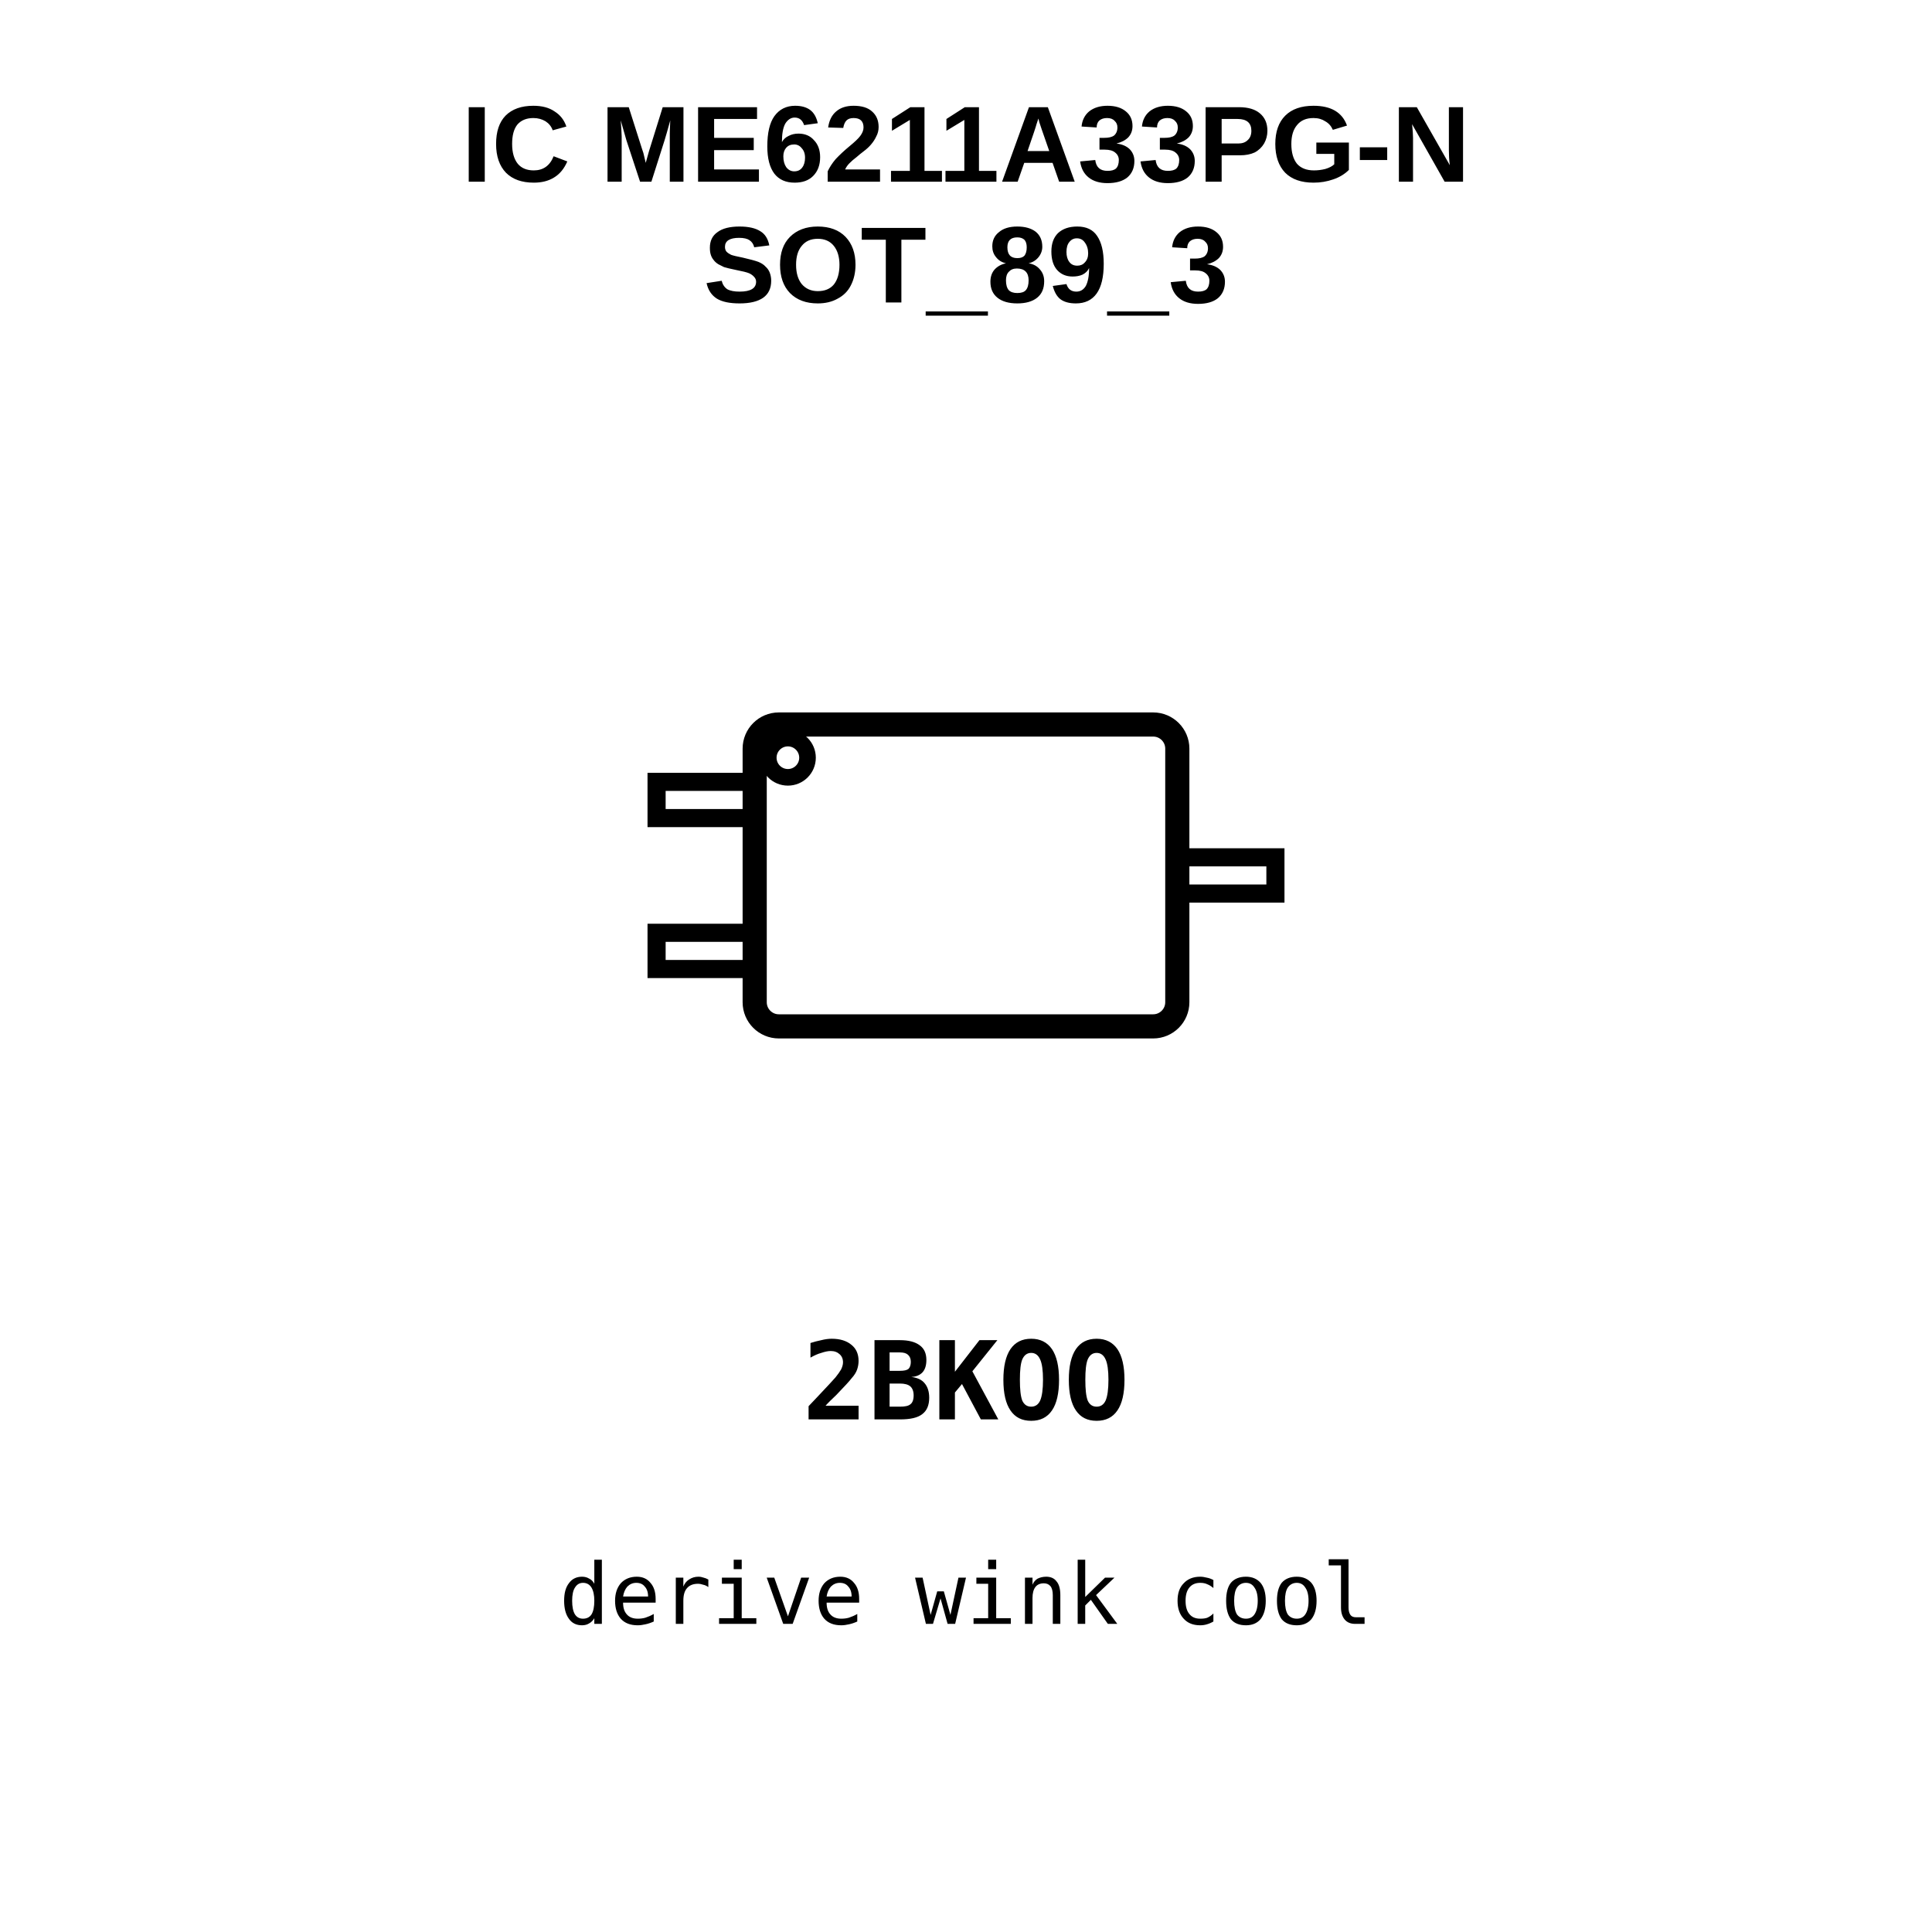
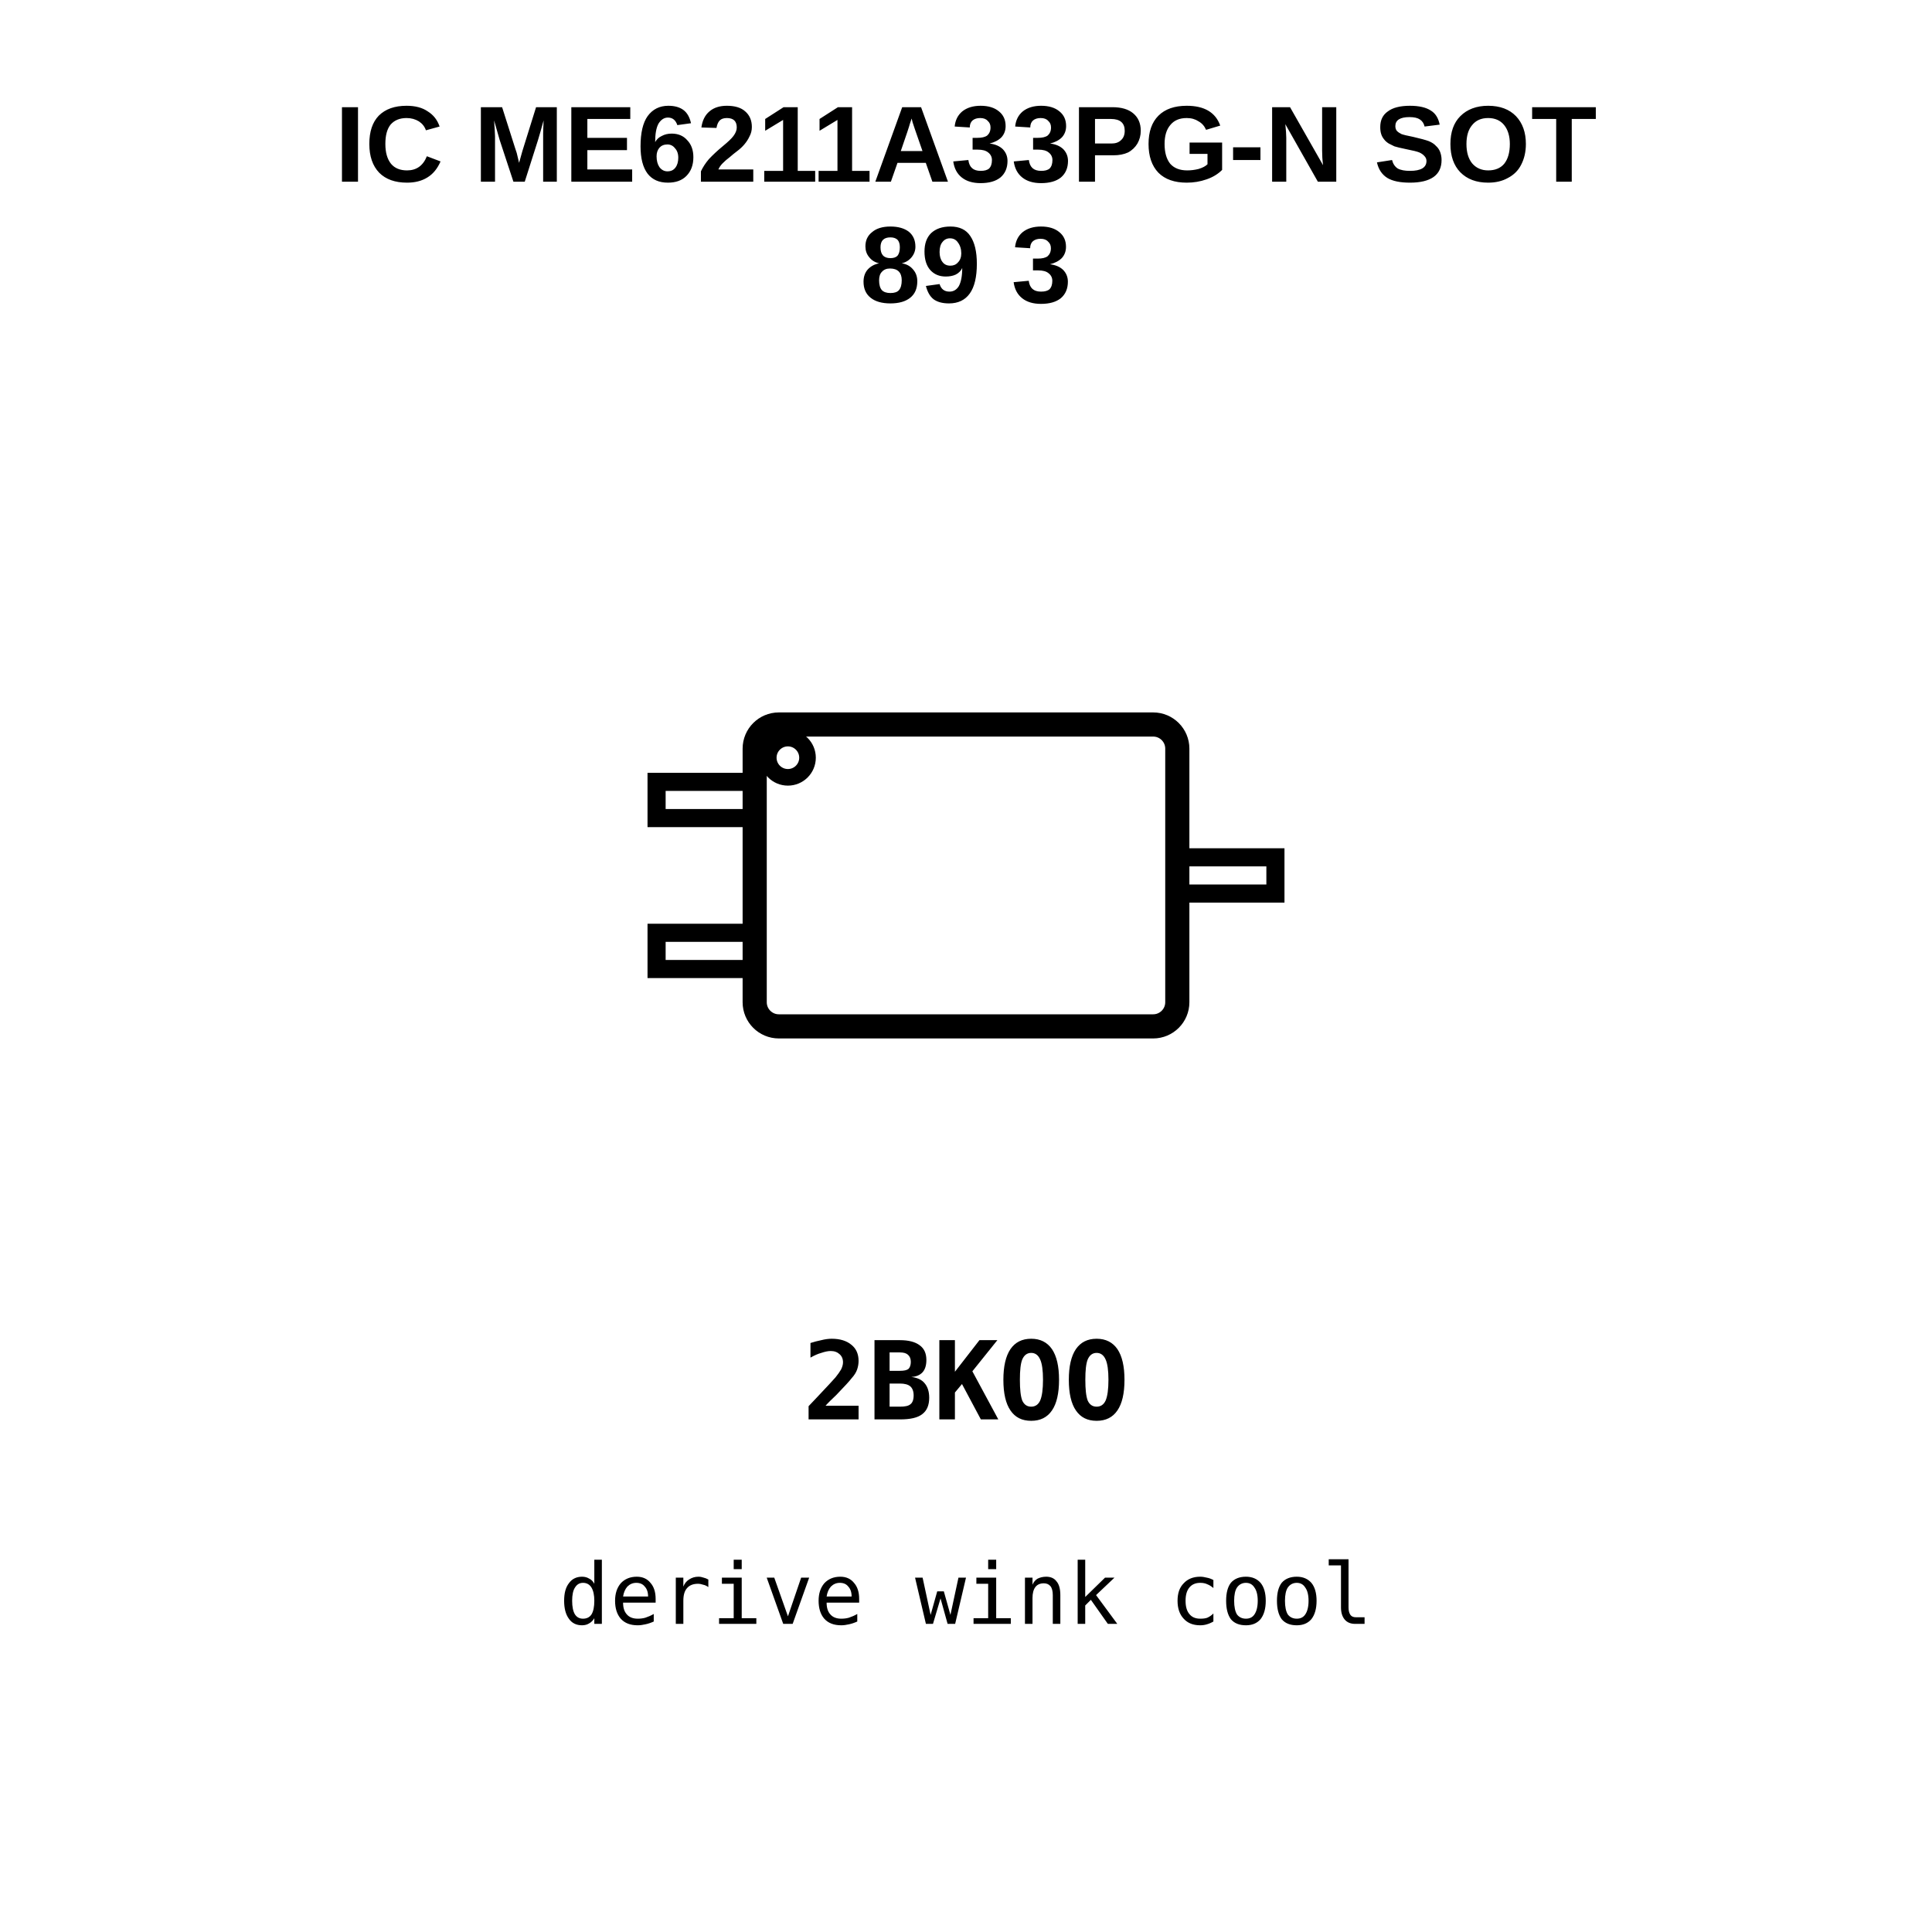
<svg xmlns="http://www.w3.org/2000/svg" width="64mm" height="64mm" viewBox="0 0 64 64">
  <rect x="0" y="0" width="64" height="64" fill="#FFFFFF" stroke="none" />
-   <text x="32" y="5" font-family="Arial, sans-serif" font-size="3.6" font-weight="bold" text-anchor="middle" dominant-baseline="middle" fill="#000000">IC ME6211A33PG-N</text>
-   <text x="32" y="9" font-family="Arial, sans-serif" font-size="3.6" font-weight="bold" text-anchor="middle" dominant-baseline="middle" fill="#000000">SOT_89_3</text>
+   <text x="32" y="5" font-family="Arial, sans-serif" font-size="3.6" font-weight="bold" text-anchor="middle" dominant-baseline="middle" fill="#000000">IC ME6211A33PG-N SOT</text>
+   <text x="32" y="9" font-family="Arial, sans-serif" font-size="3.6" font-weight="bold" text-anchor="middle" dominant-baseline="middle" fill="#000000">89 3</text>
  <rect x="21.75" y="25.9" width="3.5" height="1.2" fill="#FFFFFF" stroke="#000000" stroke-width="0.6" />
  <rect x="21.75" y="30.9" width="3.5" height="1.2" fill="#FFFFFF" stroke="#000000" stroke-width="0.6" />
  <rect x="38.75" y="28.4" width="3.5" height="1.2" fill="#FFFFFF" stroke="#000000" stroke-width="0.6" />
  <rect x="25" y="24" width="14" height="10" rx="0.8" ry="0.8" fill="#FFFFFF" stroke="#000000" stroke-width="0.8" />
  <circle cx="26.1" cy="25.1" r="0.65" fill="#FFFFFF" stroke="#000000" stroke-width="0.55" />
  <text x="32" y="46" font-family="Consolas, monospace" font-size="3.6" font-weight="bold" text-anchor="middle" dominant-baseline="middle" fill="#000000">2BKOO</text>
  <text x="32" y="53" font-family="Consolas, monospace" font-size="2.8" text-anchor="middle" dominant-baseline="middle" fill="#000000">derive wink cool</text>
</svg>
